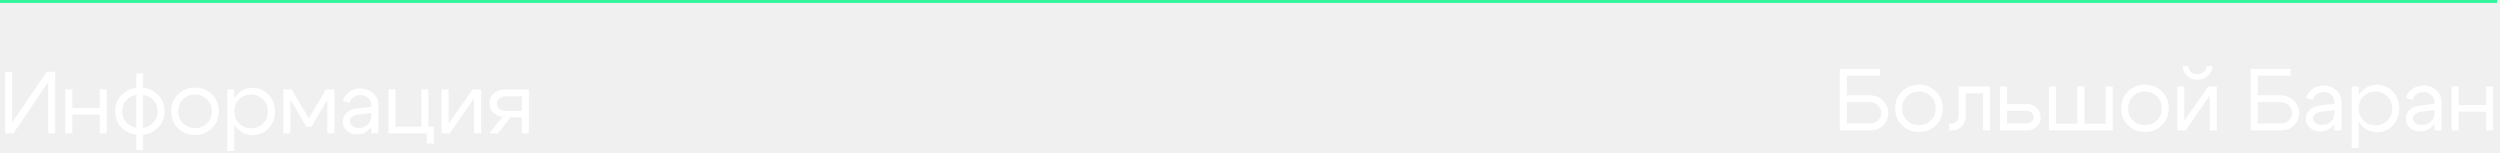
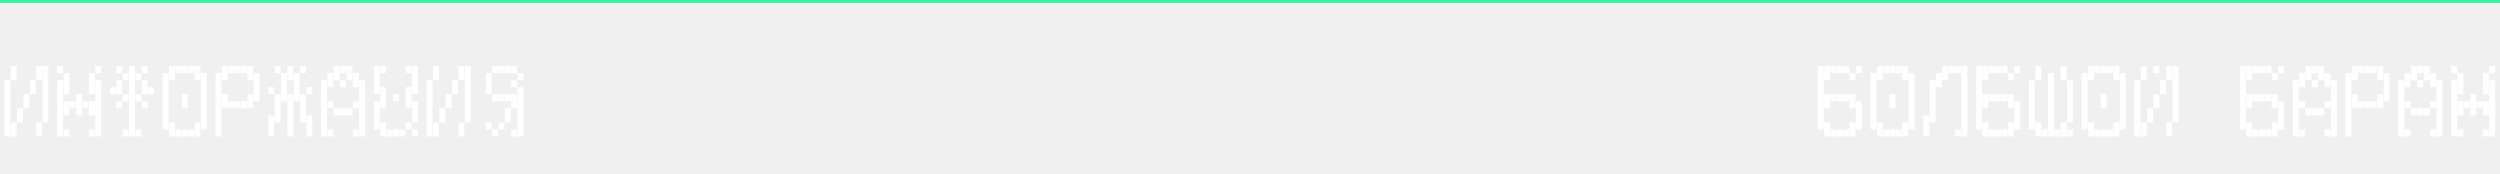
- <svg xmlns="http://www.w3.org/2000/svg" width="853" height="52" viewBox="0 0 853 52" fill="none">
-   <path d="M18.84 45.5H16.44V27.98L4.59 45.5H1.74V24.5H4.14V41.81L15.96 24.5H18.84V45.5ZM22.277 45.5V30.5H24.677V36.83H34.037V30.5H36.437V45.5H34.037V39.11H24.677V45.5H22.277ZM46.484 51.2V25.1H48.825V51.2H46.484ZM43.425 33.86C42.264 34.92 41.684 36.29 41.684 37.97C41.684 39.65 42.264 41.03 43.425 42.11C44.584 43.17 46.014 43.7 47.715 43.7C49.414 43.7 50.844 43.17 52.005 42.11C53.164 41.03 53.745 39.65 53.745 37.97C53.745 36.29 53.164 34.92 52.005 33.86C50.844 32.78 49.414 32.24 47.715 32.24C46.014 32.24 44.584 32.78 43.425 33.86ZM41.715 43.76C40.094 42.24 39.285 40.31 39.285 37.97C39.285 35.63 40.094 33.7 41.715 32.18C43.355 30.66 45.355 29.9 47.715 29.9C50.075 29.9 52.065 30.66 53.684 32.18C55.325 33.7 56.145 35.63 56.145 37.97C56.145 40.31 55.325 42.24 53.684 43.76C52.065 45.28 50.075 46.04 47.715 46.04C45.355 46.04 43.355 45.28 41.715 43.76ZM62.465 33.86C61.365 34.92 60.815 36.29 60.815 37.97C60.815 39.65 61.365 41.03 62.465 42.11C63.585 43.17 64.945 43.7 66.545 43.7C68.145 43.7 69.495 43.17 70.595 42.11C71.715 41.03 72.275 39.65 72.275 37.97C72.275 36.29 71.715 34.92 70.595 33.86C69.495 32.78 68.145 32.24 66.545 32.24C64.945 32.24 63.585 32.78 62.465 33.86ZM60.755 43.76C59.195 42.24 58.415 40.31 58.415 37.97C58.415 35.63 59.195 33.7 60.755 32.18C62.335 30.66 64.265 29.9 66.545 29.9C68.825 29.9 70.745 30.66 72.305 32.18C73.885 33.7 74.675 35.63 74.675 37.97C74.675 40.31 73.885 42.24 72.305 43.76C70.745 45.28 68.825 46.04 66.545 46.04C64.265 46.04 62.335 45.28 60.755 43.76ZM77.56 30.5H79.96V51.5H77.56V30.5ZM81.61 33.89C80.51 34.97 79.96 36.35 79.96 38.03C79.96 39.69 80.51 41.06 81.61 42.14C82.73 43.22 84.09 43.76 85.69 43.76C87.29 43.76 88.64 43.22 89.74 42.14C90.86 41.06 91.42 39.69 91.42 38.03C91.42 36.35 90.86 34.97 89.74 33.89C88.64 32.81 87.29 32.27 85.69 32.27C84.09 32.27 82.73 32.81 81.61 33.89ZM80.95 43.82C79.53 42.28 78.82 40.35 78.82 38.03C78.82 35.69 79.53 33.76 80.95 32.24C82.37 30.72 84.12 29.96 86.2 29.96C88.34 29.96 90.14 30.72 91.6 32.24C93.08 33.76 93.82 35.69 93.82 38.03C93.82 40.35 93.08 42.28 91.6 43.82C90.14 45.34 88.34 46.1 86.2 46.1C84.12 46.1 82.37 45.34 80.95 43.82ZM96.691 45.5V30.5H99.511L105.391 40.4L111.271 30.5H114.091V45.5H111.691V33.98L106.231 43.28H104.581L99.091 33.98V45.5H96.691ZM126.7 38.57L122.41 39.08C120.39 39.34 119.38 40.11 119.38 41.39C119.38 42.07 119.66 42.62 120.22 43.04C120.78 43.44 121.53 43.64 122.47 43.64C123.75 43.64 124.77 43.26 125.53 42.5C126.31 41.74 126.7 40.74 126.7 39.5H127.75C127.75 41.32 127.19 42.83 126.07 44.03C124.95 45.23 123.55 45.83 121.87 45.83C120.45 45.83 119.27 45.43 118.33 44.63C117.41 43.81 116.95 42.76 116.95 41.48C116.97 40.26 117.41 39.25 118.27 38.45C119.15 37.65 120.36 37.16 121.9 36.98L126.7 36.44V35.84C126.7 34.92 126.34 34.12 125.62 33.44C124.92 32.76 124.06 32.42 123.04 32.42C122.12 32.42 121.3 32.67 120.58 33.17C119.88 33.67 119.44 34.32 119.26 35.12L116.98 34.4C117.38 33.14 118.12 32.12 119.2 31.34C120.3 30.56 121.54 30.17 122.92 30.17C124.6 30.17 126.05 30.71 127.27 31.79C128.49 32.85 129.1 34.12 129.1 35.6V45.5H126.7V38.57ZM132.551 45.5V30.5H134.951V43.22H143.771V30.5H146.171V43.22H148.031V48.98H145.631V45.5H132.551ZM164.156 45.5H161.756V33.5L153.506 45.5H150.656V30.5H153.056V42.2L161.276 30.5H164.156V45.5ZM172.479 37.82H178.059V32.84H172.479C171.639 32.84 170.929 33.08 170.349 33.56C169.789 34.02 169.509 34.59 169.509 35.27C169.509 36.01 169.789 36.62 170.349 37.1C170.929 37.58 171.639 37.82 172.479 37.82ZM174.219 40.01L169.959 45.5H167.019L171.459 39.86C170.179 39.78 169.119 39.3 168.279 38.42C167.439 37.54 167.019 36.48 167.019 35.24C167.019 33.9 167.509 32.78 168.489 31.88C169.469 30.96 170.689 30.5 172.149 30.5H180.459V45.5H178.059V40.01H174.219Z" fill="white" />
-   <path d="M637.82 32.5C639.62 32.5 641.14 33.09 642.38 34.27C643.64 35.43 644.27 36.86 644.27 38.56C644.27 40.26 643.68 41.68 642.5 42.82C641.34 43.94 639.88 44.5 638.12 44.5H627.74V23.5H641.42V25.81H630.14V32.5H637.82ZM637.82 42.16C638.98 42.16 639.94 41.82 640.7 41.14C641.48 40.46 641.87 39.6 641.87 38.56C641.87 37.5 641.48 36.62 640.7 35.92C639.94 35.2 638.98 34.84 637.82 34.84H630.14V42.16H637.82ZM650.672 32.86C649.572 33.92 649.022 35.29 649.022 36.97C649.022 38.65 649.572 40.03 650.672 41.11C651.792 42.17 653.152 42.7 654.752 42.7C656.352 42.7 657.702 42.17 658.802 41.11C659.922 40.03 660.482 38.65 660.482 36.97C660.482 35.29 659.922 33.92 658.802 32.86C657.702 31.78 656.352 31.24 654.752 31.24C653.152 31.24 651.792 31.78 650.672 32.86ZM648.962 42.76C647.402 41.24 646.622 39.31 646.622 36.97C646.622 34.63 647.402 32.7 648.962 31.18C650.542 29.66 652.472 28.9 654.752 28.9C657.032 28.9 658.952 29.66 660.512 31.18C662.092 32.7 662.882 34.63 662.882 36.97C662.882 39.31 662.092 41.24 660.512 42.76C658.952 44.28 657.032 45.04 654.752 45.04C652.472 45.04 650.542 44.28 648.962 42.76ZM665.677 42.16C666.517 42.16 667.167 41.9 667.627 41.38C668.087 40.84 668.317 40.16 668.317 39.34V29.5H678.967V44.5H676.567V31.84H670.717V39.73C670.717 41.03 670.277 42.15 669.397 43.09C668.517 44.03 667.377 44.5 665.977 44.5H665.047V42.16H665.677ZM691.228 37.78H684.808V42.16H691.228C691.988 42.16 692.618 41.96 693.118 41.56C693.618 41.14 693.868 40.63 693.868 40.03C693.868 39.39 693.618 38.86 693.118 38.44C692.618 38 691.988 37.78 691.228 37.78ZM691.528 35.5C692.868 35.5 693.988 35.94 694.888 36.82C695.808 37.7 696.268 38.78 696.268 40.06C696.268 41.32 695.808 42.38 694.888 43.24C693.988 44.08 692.868 44.5 691.528 44.5H682.408V29.5H684.808V35.5H691.528ZM720.856 44.5H699.136V29.5H701.536V42.22H708.796V29.5H711.196V42.22H718.456V29.5H720.856V44.5ZM727.782 32.86C726.682 33.92 726.132 35.29 726.132 36.97C726.132 38.65 726.682 40.03 727.782 41.11C728.902 42.17 730.262 42.7 731.862 42.7C733.462 42.7 734.812 42.17 735.912 41.11C737.032 40.03 737.592 38.65 737.592 36.97C737.592 35.29 737.032 33.92 735.912 32.86C734.812 31.78 733.462 31.24 731.862 31.24C730.262 31.24 728.902 31.78 727.782 32.86ZM726.072 42.76C724.512 41.24 723.732 39.31 723.732 36.97C723.732 34.63 724.512 32.7 726.072 31.18C727.652 29.66 729.582 28.9 731.862 28.9C734.142 28.9 736.062 29.66 737.622 31.18C739.202 32.7 739.992 34.63 739.992 36.97C739.992 39.31 739.202 41.24 737.622 42.76C736.062 44.28 734.142 45.04 731.862 45.04C729.582 45.04 727.652 44.28 726.072 42.76ZM749.687 27.22C748.307 27.22 747.137 26.77 746.177 25.87C745.217 24.95 744.737 23.85 744.737 22.57H746.747C746.747 23.37 747.027 24.03 747.587 24.55C748.147 25.07 748.857 25.33 749.717 25.33C750.597 25.33 751.337 25.06 751.937 24.52C752.557 23.98 752.867 23.33 752.867 22.57H754.877C754.877 23.81 754.357 24.9 753.317 25.84C752.297 26.76 751.087 27.22 749.687 27.22ZM756.377 44.5H753.977V32.5L745.727 44.5H742.877V29.5H745.277V41.2L753.497 29.5H756.377V44.5ZM778.006 32.5C779.806 32.5 781.326 33.09 782.566 34.27C783.826 35.43 784.456 36.86 784.456 38.56C784.456 40.26 783.866 41.68 782.686 42.82C781.526 43.94 780.066 44.5 778.306 44.5H767.926V23.5H781.606V25.81H770.326V32.5H778.006ZM778.006 42.16C779.166 42.16 780.126 41.82 780.886 41.14C781.666 40.46 782.056 39.6 782.056 38.56C782.056 37.5 781.666 36.62 780.886 35.92C780.126 35.2 779.166 34.84 778.006 34.84H770.326V42.16H778.006ZM796.528 37.57L792.238 38.08C790.218 38.34 789.208 39.11 789.208 40.39C789.208 41.07 789.488 41.62 790.048 42.04C790.608 42.44 791.358 42.64 792.298 42.64C793.578 42.64 794.598 42.26 795.358 41.5C796.138 40.74 796.528 39.74 796.528 38.5H797.578C797.578 40.32 797.018 41.83 795.898 43.03C794.778 44.23 793.378 44.83 791.698 44.83C790.278 44.83 789.098 44.43 788.158 43.63C787.238 42.81 786.778 41.76 786.778 40.48C786.798 39.26 787.238 38.25 788.098 37.45C788.978 36.65 790.188 36.16 791.728 35.98L796.528 35.44V34.84C796.528 33.92 796.168 33.12 795.448 32.44C794.748 31.76 793.888 31.42 792.868 31.42C791.948 31.42 791.128 31.67 790.408 32.17C789.708 32.67 789.268 33.32 789.088 34.12L786.808 33.4C787.208 32.14 787.948 31.12 789.028 30.34C790.128 29.56 791.368 29.17 792.748 29.17C794.428 29.17 795.878 29.71 797.098 30.79C798.318 31.85 798.928 33.12 798.928 34.6V44.5H796.528V37.57ZM802.379 29.5H804.779V50.5H802.379V29.5ZM806.429 32.89C805.329 33.97 804.779 35.35 804.779 37.03C804.779 38.69 805.329 40.06 806.429 41.14C807.549 42.22 808.909 42.76 810.509 42.76C812.109 42.76 813.459 42.22 814.559 41.14C815.679 40.06 816.239 38.69 816.239 37.03C816.239 35.35 815.679 33.97 814.559 32.89C813.459 31.81 812.109 31.27 810.509 31.27C808.909 31.27 807.549 31.81 806.429 32.89ZM805.769 42.82C804.349 41.28 803.639 39.35 803.639 37.03C803.639 34.69 804.349 32.76 805.769 31.24C807.189 29.72 808.939 28.96 811.019 28.96C813.159 28.96 814.959 29.72 816.419 31.24C817.899 32.76 818.639 34.69 818.639 37.03C818.639 39.35 817.899 41.28 816.419 42.82C814.959 44.34 813.159 45.1 811.019 45.1C808.939 45.1 807.189 44.34 805.769 42.82ZM830.63 37.57L826.34 38.08C824.32 38.34 823.31 39.11 823.31 40.39C823.31 41.07 823.59 41.62 824.15 42.04C824.71 42.44 825.46 42.64 826.4 42.64C827.68 42.64 828.7 42.26 829.46 41.5C830.24 40.74 830.63 39.74 830.63 38.5H831.68C831.68 40.32 831.12 41.83 830 43.03C828.88 44.23 827.48 44.83 825.8 44.83C824.38 44.83 823.2 44.43 822.26 43.63C821.34 42.81 820.88 41.76 820.88 40.48C820.9 39.26 821.34 38.25 822.2 37.45C823.08 36.65 824.29 36.16 825.83 35.98L830.63 35.44V34.84C830.63 33.92 830.27 33.12 829.55 32.44C828.85 31.76 827.99 31.42 826.97 31.42C826.05 31.42 825.23 31.67 824.51 32.17C823.81 32.67 823.37 33.32 823.19 34.12L820.91 33.4C821.31 32.14 822.05 31.12 823.13 30.34C824.23 29.56 825.47 29.17 826.85 29.17C828.53 29.17 829.98 29.71 831.2 30.79C832.42 31.85 833.03 33.12 833.03 34.6V44.5H830.63V37.57ZM836.48 44.5V29.5H838.88V35.83H848.24V29.5H850.64V44.5H848.24V38.11H838.88V44.5H836.48Z" fill="white" />
+ <svg xmlns="http://www.w3.org/2000/svg" width="852" height="59" viewBox="0 0 852 59" fill="none">
+   <path d="M1.5 29.7V27.3H3.51V29.7H1.5ZM1.5 32.1V29.7H3.51V32.1H1.5ZM1.5 34.5V32.1H3.51V34.5H1.5ZM1.5 36.9V34.5H3.51V36.9H1.5ZM1.5 39.3V36.9H3.51V39.3H1.5ZM1.5 41.7V39.3H3.51V41.7H1.5ZM1.5 44.1V41.7H3.51V44.1H1.5ZM1.5 46.5V44.1H3.51V46.5H1.5ZM3.66 24.9V22.5H5.67V24.9H3.66ZM3.66 27.3V24.9H5.67V27.3H3.66ZM3.66 44.1V41.7H5.67V44.1H3.66ZM3.66 46.5V44.1H5.67V46.5H3.66ZM5.82 39.3V36.9H7.83V39.3H5.82ZM5.82 41.7V39.3H7.83V41.7H5.82ZM7.98 34.5V32.1H10.02V34.5H7.98ZM7.98 36.9V34.5H10.02V36.9H7.98ZM10.17 29.7V27.3H12.18V29.7H10.17ZM10.17 32.1V29.7H12.18V32.1H10.17ZM12.33 24.9V22.5H14.34V24.9H12.33ZM12.33 27.3V24.9H14.34V27.3H12.33ZM12.33 44.1V41.7H14.34V44.1H12.33ZM12.33 46.5V44.1H14.34V46.5H12.33ZM14.49 24.9V22.5H16.5V24.9H14.49ZM14.49 27.3V24.9H16.5V27.3H14.49ZM14.49 29.7V27.3H16.5V29.7H14.49ZM14.49 32.1V29.7H16.5V32.1H14.49ZM14.49 34.5V32.1H16.5V34.5H14.49ZM14.49 36.9V34.5H16.5V36.9H14.49ZM14.49 39.3V36.9H16.5V39.3H14.49ZM14.49 41.7V39.3H16.5V41.7H14.49ZM19.488 24.9V22.5H21.498V24.9H19.488ZM19.488 29.7V27.3H21.498V29.7H19.488ZM19.488 32.1V29.7H21.498V32.1H19.488ZM19.488 34.5V32.1H21.498V34.5H19.488ZM19.488 36.9V34.5H21.498V36.9H19.488ZM19.488 39.3V36.9H21.498V39.3H19.488ZM19.488 41.7V39.3H21.498V41.7H19.488ZM19.488 44.1V41.7H21.498V44.1H19.488ZM19.488 46.5V44.1H21.498V46.5H19.488ZM21.648 27.3V24.9H23.658V27.3H21.648ZM21.648 29.7V27.3H23.658V29.7H21.648ZM21.648 32.1V29.7H23.658V32.1H21.648ZM21.648 36.9V34.5H23.658V36.9H21.648ZM21.648 39.3V36.9H23.658V39.3H21.648ZM21.648 46.5V44.1H23.658V46.5H21.648ZM23.808 36.9V34.5H25.818V36.9H23.808ZM25.968 34.5V32.1H28.008V34.5H25.968ZM25.968 36.9V34.5H28.008V36.9H25.968ZM25.968 39.3V36.9H28.008V39.3H25.968ZM28.158 36.9V34.5H30.168V36.9H28.158ZM30.318 27.3V24.9H32.328V27.3H30.318ZM30.318 29.7V27.3H32.328V29.7H30.318ZM30.318 32.1V29.7H32.328V32.1H30.318ZM30.318 36.9V34.5H32.328V36.9H30.318ZM30.318 39.3V36.9H32.328V39.3H30.318ZM30.318 46.5V44.1H32.328V46.5H30.318ZM32.478 24.9V22.5H34.488V24.9H32.478ZM32.478 29.7V27.3H34.488V29.7H32.478ZM32.478 32.1V29.7H34.488V32.1H32.478ZM32.478 34.5V32.1H34.488V34.5H32.478ZM32.478 36.9V34.5H34.488V36.9H32.478ZM32.478 39.3V36.9H34.488V39.3H32.478ZM32.478 41.7V39.3H34.488V41.7H32.478ZM32.478 44.1V41.7H34.488V44.1H32.478ZM32.478 46.5V44.1H34.488V46.5H32.478ZM37.477 32.1V29.7H39.487V32.1H37.477ZM39.637 24.9V22.5H41.647V24.9H39.637ZM39.637 29.7V27.3H41.647V29.7H39.637ZM39.637 32.1V29.7H41.647V32.1H39.637ZM39.637 36.9V34.5H41.647V36.9H39.637ZM41.797 27.3V24.9H43.807V27.3H41.797ZM41.797 34.5V32.1H43.807V34.5H41.797ZM41.797 46.5V44.1H43.807V46.5H41.797ZM43.957 24.9V22.5H45.997V24.9H43.957ZM43.957 27.3V24.9H45.997V27.3H43.957ZM43.957 29.7V27.3H45.997V29.7H43.957ZM43.957 32.1V29.7H45.997V32.1H43.957ZM43.957 34.5V32.1H45.997V34.5H43.957ZM43.957 36.9V34.5H45.997V36.9H43.957ZM43.957 39.3V36.9H45.997V39.3H43.957ZM43.957 41.7V39.3H45.997V41.7H43.957ZM43.957 44.1V41.7H45.997V44.1H43.957ZM43.957 46.5V44.1H45.997V46.5H43.957ZM46.147 27.3V24.9H48.157V27.3H46.147ZM46.147 34.5V32.1H48.157V34.5H46.147ZM46.147 46.5V44.1H48.157V46.5H46.147ZM48.307 24.9V22.5H50.317V24.9H48.307ZM48.307 29.7V27.3H50.317V29.7H48.307ZM48.307 32.1V29.7H50.317V32.1H48.307ZM48.307 36.9V34.5H50.317V36.9H48.307ZM50.467 32.1V29.7H52.477V32.1H50.467ZM55.465 27.3V24.9H57.475V27.3H55.465ZM55.465 29.7V27.3H57.475V29.7H55.465ZM55.465 32.1V29.7H57.475V32.1H55.465ZM55.465 34.5V32.1H57.475V34.5H55.465ZM55.465 36.9V34.5H57.475V36.9H55.465ZM55.465 39.3V36.9H57.475V39.3H55.465ZM55.465 41.7V39.3H57.475V41.7H55.465ZM55.465 44.1V41.7H57.475V44.1H55.465ZM57.625 24.9V22.5H59.635V24.9H57.625ZM57.625 27.3V24.9H59.635V27.3H57.625ZM57.625 44.1V41.7H59.635V44.1H57.625ZM57.625 46.5V44.1H59.635V46.5H57.625ZM59.785 24.9V22.5H61.795V24.9H59.785ZM59.785 46.5V44.1H61.795V46.5H59.785ZM61.945 24.9V22.5H63.985V24.9H61.945ZM61.945 34.5V32.1H63.985V34.5H61.945ZM61.945 36.9V34.5H63.985V36.9H61.945ZM61.945 46.5V44.1H63.985V46.5H61.945ZM64.135 24.9V22.5H66.145V24.9H64.135ZM64.135 46.5V44.1H66.145V46.5H64.135ZM66.295 24.9V22.5H68.305V24.9H66.295ZM66.295 27.3V24.9H68.305V27.3H66.295ZM66.295 44.1V41.7H68.305V44.1H66.295ZM66.295 46.5V44.1H68.305V46.5H66.295ZM68.455 27.3V24.9H70.465V27.3H68.455ZM68.455 29.7V27.3H70.465V29.7H68.455ZM68.455 32.1V29.7H70.465V32.1H68.455ZM68.455 34.5V32.1H70.465V34.5H68.455ZM68.455 36.9V34.5H70.465V36.9H68.455ZM68.455 39.3V36.9H70.465V39.3H68.455ZM68.455 41.7V39.3H70.465V41.7H68.455ZM68.455 44.1V41.7H70.465V44.1H68.455ZM73.453 27.3V24.9H75.463V27.3H73.453ZM73.453 29.7V27.3H75.463V29.7H73.453ZM73.453 32.1V29.7H75.463V32.1H73.453ZM73.453 34.5V32.1H75.463V34.5H73.453ZM73.453 36.9V34.5H75.463V36.9H73.453ZM73.453 39.3V36.9H75.463V39.3H73.453ZM73.453 41.7V39.3H75.463V41.7H73.453ZM73.453 44.1V41.7H75.463V44.1H73.453ZM73.453 46.5V44.1H75.463V46.5H73.453ZM75.613 24.9V22.5H77.623V24.9H75.613ZM75.613 27.3V24.9H77.623V27.3H75.613ZM75.613 34.5V32.1H77.623V34.5H75.613ZM75.613 36.9V34.5H77.623V36.9H75.613ZM77.773 24.9V22.5H79.783V24.9H77.773ZM77.773 36.9V34.5H79.783V36.9H77.773ZM79.933 24.9V22.5H81.973V24.9H79.933ZM79.933 36.9V34.5H81.973V36.9H79.933ZM82.123 24.9V22.5H84.133V24.9H82.123ZM82.123 36.9V34.5H84.133V36.9H82.123ZM84.283 24.9V22.5H86.293V24.9H84.283ZM84.283 27.3V24.9H86.293V27.3H84.283ZM84.283 34.5V32.1H86.293V34.5H84.283ZM84.283 36.9V34.5H86.293V36.9H84.283ZM86.443 27.3V24.9H88.453V27.3H86.443ZM86.443 29.7V27.3H88.453V29.7H86.443ZM86.443 32.1V29.7H88.453V32.1H86.443ZM86.443 34.5V32.1H88.453V34.5H86.443ZM91.441 32.1V29.7H93.451V32.1H91.441ZM91.441 41.7V39.3H93.451V41.7H91.441ZM91.441 44.1V41.7H93.451V44.1H91.441ZM91.441 46.5V44.1H93.451V46.5H91.441ZM93.601 24.9V22.5H95.611V24.9H93.601ZM93.601 34.5V32.1H95.611V34.5H93.601ZM93.601 36.9V34.5H95.611V36.9H93.601ZM93.601 39.3V36.9H95.611V39.3H93.601ZM93.601 41.7V39.3H95.611V41.7H93.601ZM95.761 27.3V24.9H97.771V27.3H95.761ZM95.761 29.7V27.3H97.771V29.7H95.761ZM95.761 32.1V29.7H97.771V32.1H95.761ZM95.761 34.5V32.1H97.771V34.5H95.761ZM97.921 24.9V22.5H99.961V24.9H97.921ZM97.921 27.3V24.9H99.961V27.3H97.921ZM97.921 34.5V32.1H99.961V34.5H97.921ZM97.921 36.9V34.5H99.961V36.9H97.921ZM97.921 39.3V36.9H99.961V39.3H97.921ZM97.921 41.7V39.3H99.961V41.7H97.921ZM97.921 44.1V41.7H99.961V44.1H97.921ZM97.921 46.5V44.1H99.961V46.5H97.921ZM100.111 27.3V24.9H102.121V27.3H100.111ZM100.111 29.7V27.3H102.121V29.7H100.111ZM100.111 32.1V29.7H102.121V32.1H100.111ZM100.111 34.5V32.1H102.121V34.5H100.111ZM102.271 24.9V22.5H104.281V24.9H102.271ZM102.271 34.5V32.1H104.281V34.5H102.271ZM102.271 36.9V34.5H104.281V36.9H102.271ZM102.271 39.3V36.9H104.281V39.3H102.271ZM102.271 41.7V39.3H104.281V41.7H102.271ZM104.431 32.1V29.7H106.441V32.1H104.431ZM104.431 41.7V39.3H106.441V41.7H104.431ZM104.431 44.1V41.7H106.441V44.1H104.431ZM104.431 46.5V44.1H106.441V46.5H104.431ZM109.43 29.7V27.3H111.44V29.7H109.43ZM109.43 32.1V29.7H111.44V32.1H109.43ZM109.43 34.5V32.1H111.44V34.5H109.43ZM109.43 36.9V34.5H111.44V36.9H109.43ZM109.43 39.3V36.9H111.44V39.3H109.43ZM109.43 41.7V39.3H111.44V41.7H109.43ZM109.43 44.1V41.7H111.44V44.1H109.43ZM109.43 46.5V44.1H111.44V46.5H109.43ZM111.59 27.3V24.9H113.6V27.3H111.59ZM111.59 29.7V27.3H113.6V29.7H111.59ZM111.59 36.9V34.5H113.6V36.9H111.59ZM111.59 46.5V44.1H113.6V46.5H111.59ZM113.75 24.9V22.5H115.76V24.9H113.75ZM113.75 27.3V24.9H115.76V27.3H113.75ZM113.75 39.3V36.9H115.76V39.3H113.75ZM115.91 24.9V22.5H117.95V24.9H115.91ZM115.91 29.7V27.3H117.95V29.7H115.91ZM115.91 39.3V36.9H117.95V39.3H115.91ZM118.1 24.9V22.5H120.11V24.9H118.1ZM118.1 27.3V24.9H120.11V27.3H118.1ZM118.1 39.3V36.9H120.11V39.3H118.1ZM120.26 27.3V24.9H122.27V27.3H120.26ZM120.26 29.7V27.3H122.27V29.7H120.26ZM120.26 36.9V34.5H122.27V36.9H120.26ZM120.26 46.5V44.1H122.27V46.5H120.26ZM122.42 29.7V27.3H124.43V29.7H122.42ZM122.42 32.1V29.7H124.43V32.1H122.42ZM122.42 34.5V32.1H124.43V34.5H122.42ZM122.42 36.9V34.5H124.43V36.9H122.42ZM122.42 39.3V36.9H124.43V39.3H122.42ZM122.42 41.7V39.3H124.43V41.7H122.42ZM122.42 44.1V41.7H124.43V44.1H122.42ZM122.42 46.5V44.1H124.43V46.5H122.42ZM127.418 24.9V22.5H129.428V24.9H127.418ZM127.418 27.3V24.9H129.428V27.3H127.418ZM127.418 29.7V27.3H129.428V29.7H127.418ZM127.418 32.1V29.7H129.428V32.1H127.418ZM127.418 36.9V34.5H129.428V36.9H127.418ZM127.418 39.3V36.9H129.428V39.3H127.418ZM127.418 41.7V39.3H129.428V41.7H127.418ZM127.418 44.1V41.7H129.428V44.1H127.418ZM129.578 24.9V22.5H131.588V24.9H129.578ZM129.578 32.1V29.7H131.588V32.1H129.578ZM129.578 34.5V32.1H131.588V34.5H129.578ZM129.578 36.9V34.5H131.588V36.9H129.578ZM129.578 44.1V41.7H131.588V44.1H129.578ZM129.578 46.5V44.1H131.588V46.5H129.578ZM131.738 46.5V44.1H133.748V46.5H131.738ZM133.898 34.5V32.1H135.938V34.5H133.898ZM133.898 46.5V44.1H135.938V46.5H133.898ZM136.088 46.5V44.1H138.098V46.5H136.088ZM138.248 24.9V22.5H140.258V24.9H138.248ZM138.248 32.1V29.7H140.258V32.1H138.248ZM138.248 34.5V32.1H140.258V34.5H138.248ZM138.248 36.9V34.5H140.258V36.9H138.248ZM138.248 44.1V41.7H140.258V44.1H138.248ZM140.408 24.9V22.5H142.418V24.9H140.408ZM140.408 27.3V24.9H142.418V27.3H140.408ZM140.408 29.7V27.3H142.418V29.7H140.408ZM140.408 32.1V29.7H142.418V32.1H140.408ZM140.408 36.9V34.5H142.418V36.9H140.408ZM140.408 39.3V36.9H142.418V39.3H140.408ZM140.408 41.7V39.3H142.418V41.7H140.408ZM140.408 46.5V44.1H142.418V46.5H140.408ZM145.406 29.7V27.3H147.416V29.7H145.406ZM145.406 32.1V29.7H147.416V32.1H145.406ZM145.406 34.5V32.1H147.416V34.5H145.406ZM145.406 36.9V34.5H147.416V36.9H145.406ZM145.406 39.3V36.9H147.416V39.3H145.406ZM145.406 41.7V39.3H147.416V41.7H145.406ZM145.406 44.1V41.7H147.416V44.1H145.406ZM145.406 46.5V44.1H147.416V46.5H145.406ZM147.566 24.9V22.5H149.576V24.9H147.566ZM147.566 27.3V24.9H149.576V27.3H147.566ZM147.566 44.1V41.7H149.576V44.1H147.566ZM147.566 46.5V44.1H149.576V46.5H147.566ZM149.726 39.3V36.9H151.736V39.3H149.726ZM149.726 41.7V39.3H151.736V41.7H149.726ZM151.886 34.5V32.1H153.926V34.5H151.886ZM151.886 36.9V34.5H153.926V36.9H151.886ZM154.076 29.7V27.3H156.086V29.7H154.076ZM154.076 32.1V29.7H156.086V32.1H154.076ZM156.236 24.9V22.5H158.246V24.9H156.236ZM156.236 27.3V24.9H158.246V27.3H156.236ZM156.236 44.1V41.7H158.246V44.1H156.236ZM156.236 46.5V44.1H158.246V46.5H156.236ZM158.396 24.9V22.5H160.406V24.9H158.396ZM158.396 27.3V24.9H160.406V27.3H158.396ZM158.396 29.7V27.3H160.406V29.7H158.396ZM158.396 32.1V29.7H160.406V32.1H158.396ZM158.396 34.5V32.1H160.406V34.5H158.396ZM158.396 36.9V34.5H160.406V36.9H158.396ZM158.396 39.3V36.9H160.406V39.3H158.396ZM158.396 41.7V39.3H160.406V41.7H158.396ZM165.555 27.3V24.9H167.565V27.3H165.555ZM165.555 29.7V27.3H167.565V29.7H165.555ZM165.555 32.1V29.7H167.565V32.1H165.555ZM165.555 44.1V41.7H167.565V44.1H165.555ZM167.715 24.9V22.5H169.725V24.9H167.715ZM167.715 34.5V32.1H169.725V34.5H167.715ZM167.715 46.5V44.1H169.725V46.5H167.715ZM169.875 24.9V22.5H171.915V24.9H169.875ZM169.875 34.5V32.1H171.915V34.5H169.875ZM169.875 44.1V41.7H171.915V44.1H169.875ZM172.065 24.9V22.5H174.075V24.9H172.065ZM172.065 34.5V32.1H174.075V34.5H172.065ZM172.065 39.3V36.9H174.075V39.3H172.065ZM172.065 41.7V39.3H174.075V41.7H172.065ZM174.225 24.9V22.5H176.235V24.9H174.225ZM174.225 29.7V27.3H176.235V29.7H174.225ZM174.225 34.5V32.1H176.235V34.5H174.225ZM174.225 36.9V34.5H176.235V36.9H174.225ZM174.225 46.5V44.1H176.235V46.5H174.225ZM176.385 27.3V24.9H178.395V27.3H176.385ZM176.385 32.1V29.7H178.395V32.1H176.385ZM176.385 34.5V32.1H178.395V34.5H176.385ZM176.385 36.9V34.5H178.395V36.9H176.385ZM176.385 39.3V36.9H178.395V39.3H176.385ZM176.385 41.7V39.3H178.395V41.7H176.385ZM176.385 44.1V41.7H178.395V44.1H176.385ZM176.385 46.5V44.1H178.395V46.5H176.385Z" fill="white" />
+   <path d="M619.5 24.9V22.5H621.51V24.9H619.5ZM619.5 27.3V24.9H621.51V27.3H619.5ZM619.5 29.7V27.3H621.51V29.7H619.5ZM619.5 32.1V29.7H621.51V32.1H619.5ZM619.5 34.5V32.1H621.51V34.5H619.5ZM619.5 36.9V34.5H621.51V36.9H619.5ZM619.5 39.3V36.9H621.51V39.3H619.5ZM619.5 41.7V39.3H621.51V41.7H619.5ZM619.5 44.1V41.7H621.51V44.1H619.5ZM621.66 24.9V22.5H623.67V24.9H621.66ZM621.66 27.3V24.9H623.67V27.3H621.66ZM621.66 34.5V32.1H623.67V34.5H621.66ZM621.66 36.9V34.5H623.67V36.9H621.66ZM621.66 44.1V41.7H623.67V44.1H621.66ZM621.66 46.5V44.1H623.67V46.5H621.66ZM623.82 24.9V22.5H625.83V24.9H623.82ZM623.82 34.5V32.1H625.83V34.5H623.82ZM623.82 46.5V44.1H625.83V46.5H623.82ZM625.98 24.9V22.5H628.02V24.9H625.98ZM625.98 34.5V32.1H628.02V34.5H625.98ZM625.98 46.5V44.1H628.02V46.5H625.98ZM628.17 24.9V22.5H630.18V24.9H628.17ZM628.17 34.5V32.1H630.18V34.5H628.17ZM628.17 46.5V44.1H630.18V46.5H628.17ZM630.33 27.3V24.9H632.34V27.3H630.33ZM630.33 34.5V32.1H632.34V34.5H630.33ZM630.33 36.9V34.5H632.34V36.9H630.33ZM630.33 44.1V41.7H632.34V44.1H630.33ZM630.33 46.5V44.1H632.34V46.5H630.33ZM632.49 24.9V22.5H634.5V24.9H632.49ZM632.49 36.9V34.5H634.5V36.9H632.49ZM632.49 39.3V36.9H634.5V39.3H632.49ZM632.49 41.7V39.3H634.5V41.7H632.49ZM632.49 44.1V41.7H634.5V44.1H632.49ZM637.488 27.3V24.9H639.498V27.3H637.488ZM637.488 29.7V27.3H639.498V29.7H637.488ZM637.488 32.1V29.7H639.498V32.1H637.488ZM637.488 34.5V32.1H639.498V34.5H637.488ZM637.488 36.9V34.5H639.498V36.9H637.488ZM637.488 39.3V36.9H639.498V39.3H637.488ZM637.488 41.7V39.3H639.498V41.7H637.488ZM637.488 44.1V41.7H639.498V44.1H637.488ZM639.648 24.9V22.5H641.658V24.9H639.648ZM639.648 27.3V24.9H641.658V27.3H639.648ZM639.648 44.1V41.7H641.658V44.1H639.648ZM639.648 46.5V44.1H641.658V46.5H639.648ZM641.808 24.9V22.5H643.818V24.9H641.808ZM641.808 46.5V44.1H643.818V46.5H641.808ZM643.968 24.9V22.5H646.008V24.9H643.968ZM643.968 34.5V32.1H646.008V34.5H643.968ZM643.968 36.9V34.5H646.008V36.9H643.968ZM643.968 46.5V44.1H646.008V46.5H643.968ZM646.158 24.9V22.5H648.168V24.9H646.158ZM646.158 46.5V44.1H648.168V46.5H646.158ZM648.318 24.9V22.5H650.328V24.9H648.318ZM648.318 27.3V24.9H650.328V27.3H648.318ZM648.318 44.1V41.7H650.328V44.1H648.318ZM648.318 46.5V44.1H650.328V46.5H648.318ZM650.478 27.3V24.9H652.488V27.3H650.478ZM650.478 29.7V27.3H652.488V29.7H650.478ZM650.478 32.1V29.7H652.488V32.1H650.478ZM650.478 34.5V32.1H652.488V34.5H650.478ZM650.478 36.9V34.5H652.488V36.9H650.478ZM650.478 39.3V36.9H652.488V39.3H650.478ZM650.478 41.7V39.3H652.488V41.7H650.478ZM650.478 44.1V41.7H652.488V44.1H650.478ZM655.477 41.7V39.3H657.487V41.7H655.477ZM655.477 44.1V41.7H657.487V44.1H655.477ZM655.477 46.5V44.1H657.487V46.5H655.477ZM657.637 29.7V27.3H659.647V29.7H657.637ZM657.637 32.1V29.7H659.647V32.1H657.637ZM657.637 34.5V32.1H659.647V34.5H657.637ZM657.637 36.9V34.5H659.647V36.9H657.637ZM657.637 39.3V36.9H659.647V39.3H657.637ZM657.637 41.7V39.3H659.647V41.7H657.637ZM659.797 27.3V24.9H661.807V27.3H659.797ZM659.797 29.7V27.3H661.807V29.7H659.797ZM661.957 24.9V22.5H663.997V24.9H661.957ZM661.957 27.3V24.9H663.997V27.3H661.957ZM664.147 24.9V22.5H666.157V24.9H664.147ZM666.307 24.9V22.5H668.317V24.9H666.307ZM666.307 46.5V44.1H668.317V46.5H666.307ZM668.467 24.9V22.5H670.477V24.9H668.467ZM668.467 27.3V24.9H670.477V27.3H668.467ZM668.467 29.7V27.3H670.477V29.7H668.467ZM668.467 32.1V29.7H670.477V32.1H668.467ZM668.467 34.5V32.1H670.477V34.5H668.467ZM668.467 36.9V34.5H670.477V36.9H668.467ZM668.467 39.3V36.9H670.477V39.3H668.467ZM668.467 41.7V39.3H670.477V41.7H668.467ZM668.467 44.1V41.7H670.477V44.1H668.467ZM668.467 46.5V44.1H670.477V46.5H668.467ZM673.465 24.9V22.5H675.475V24.9H673.465ZM673.465 27.3V24.9H675.475V27.3H673.465ZM673.465 29.7V27.3H675.475V29.7H673.465ZM673.465 32.1V29.7H675.475V32.1H673.465ZM673.465 34.5V32.1H675.475V34.5H673.465ZM673.465 36.9V34.5H675.475V36.9H673.465ZM673.465 39.3V36.9H675.475V39.3H673.465ZM673.465 41.7V39.3H675.475V41.7H673.465ZM673.465 44.1V41.7H675.475V44.1H673.465ZM675.625 24.9V22.5H677.635V24.9H675.625ZM675.625 27.3V24.9H677.635V27.3H675.625ZM675.625 34.5V32.1H677.635V34.5H675.625ZM675.625 36.9V34.5H677.635V36.9H675.625ZM675.625 44.1V41.7H677.635V44.1H675.625ZM675.625 46.5V44.1H677.635V46.5H675.625ZM677.785 24.9V22.5H679.795V24.9H677.785ZM677.785 34.5V32.1H679.795V34.5H677.785ZM677.785 46.5V44.1H679.795V46.5H677.785ZM679.945 24.9V22.5H681.985V24.9H679.945ZM679.945 34.5V32.1H681.985V34.5H679.945ZM679.945 46.5V44.1H681.985V46.5H679.945ZM682.135 24.9V22.5H684.145V24.9H682.135ZM682.135 34.5V32.1H684.145V34.5H682.135ZM682.135 46.5V44.1H684.145V46.5H682.135ZM684.295 27.3V24.9H686.305V27.3H684.295ZM684.295 34.5V32.1H686.305V34.5H684.295ZM684.295 36.9V34.5H686.305V36.9H684.295ZM684.295 44.1V41.7H686.305V44.1H684.295ZM684.295 46.5V44.1H686.305V46.5H684.295ZM686.455 24.9V22.5H688.465V24.9H686.455ZM686.455 36.9V34.5H688.465V36.9H686.455ZM686.455 39.3V36.9H688.465V39.3H686.455ZM686.455 41.7V39.3H688.465V41.7H686.455ZM686.455 44.1V41.7H688.465V44.1H686.455ZM691.453 29.7V27.3H693.463V29.7H691.453ZM691.453 32.1V29.7H693.463V32.1H691.453ZM691.453 34.5V32.1H693.463V34.5H691.453ZM691.453 36.9V34.5H693.463V36.9H691.453ZM691.453 39.3V36.9H693.463V39.3H691.453ZM691.453 41.7V39.3H693.463V41.7H691.453ZM691.453 44.1V41.7H693.463V44.1H691.453ZM693.613 24.9V22.5H695.623V24.9H693.613ZM693.613 27.3V24.9H695.623V27.3H693.613ZM693.613 44.1V41.7H695.623V44.1H693.613ZM693.613 46.5V44.1H695.623V46.5H693.613ZM695.773 46.5V44.1H697.783V46.5H695.773ZM697.933 27.3V24.9H699.973V27.3H697.933ZM697.933 29.7V27.3H699.973V29.7H697.933ZM697.933 32.1V29.7H699.973V32.1H697.933ZM697.933 34.5V32.1H699.973V34.5H697.933ZM697.933 36.9V34.5H699.973V36.9H697.933ZM697.933 39.3V36.9H699.973V39.3H697.933ZM697.933 41.7V39.3H699.973V41.7H697.933ZM697.933 44.1V41.7H699.973V44.1H697.933ZM697.933 46.5V44.1H699.973V46.5H697.933ZM700.123 46.5V44.1H702.133V46.5H700.123ZM702.283 24.9V22.5H704.293V24.9H702.283ZM702.283 27.3V24.9H704.293V27.3H702.283ZM702.283 44.1V41.7H704.293V44.1H702.283ZM702.283 46.5V44.1H704.293V46.5H702.283ZM704.443 29.7V27.3H706.453V29.7H704.443ZM704.443 32.1V29.7H706.453V32.1H704.443ZM704.443 34.5V32.1H706.453V34.5H704.443ZM704.443 36.9V34.5H706.453V36.9H704.443ZM704.443 39.3V36.9H706.453V39.3H704.443ZM704.443 41.7V39.3H706.453V41.7H704.443ZM704.443 46.5V44.1H706.453V46.5H704.443ZM709.441 27.3V24.9H711.451V27.3H709.441ZM709.441 29.7V27.3H711.451V29.7H709.441ZM709.441 32.1V29.7H711.451V32.1H709.441ZM709.441 34.5V32.1H711.451V34.5H709.441ZM709.441 36.9V34.5H711.451V36.9H709.441ZM709.441 39.3V36.9H711.451V39.3H709.441ZM709.441 41.7V39.3H711.451V41.7H709.441ZM709.441 44.1V41.7H711.451V44.1H709.441ZM711.601 24.9V22.5H713.611V24.9H711.601ZM711.601 27.3V24.9H713.611V27.3H711.601ZM711.601 44.1V41.7H713.611V44.1H711.601ZM711.601 46.5V44.1H713.611V46.5H711.601ZM713.761 24.9V22.5H715.771V24.9H713.761ZM713.761 46.5V44.1H715.771V46.5H713.761ZM715.921 24.9V22.5H717.961V24.9H715.921ZM715.921 34.5V32.1H717.961V34.5H715.921ZM715.921 36.9V34.5H717.961V36.9H715.921ZM715.921 46.5V44.1H717.961V46.5H715.921ZM718.111 24.9V22.5H720.121V24.9H718.111ZM718.111 46.5V44.1H720.121V46.5H718.111ZM720.271 24.9V22.5H722.281V24.9H720.271ZM720.271 27.3V24.9H722.281V27.3H720.271ZM720.271 44.1V41.7H722.281V44.1H720.271ZM720.271 46.5V44.1H722.281V46.5H720.271ZM722.431 27.3V24.9H724.441V27.3H722.431ZM722.431 29.7V27.3H724.441V29.7H722.431ZM722.431 32.1V29.7H724.441V32.1H722.431ZM722.431 34.5V32.1H724.441V34.5H722.431ZM722.431 36.9V34.5H724.441V36.9H722.431ZM722.431 39.3V36.9H724.441V39.3H722.431ZM722.431 41.7V39.3H724.441V41.7H722.431ZM722.431 44.1V41.7H724.441V44.1H722.431ZM727.43 29.7V27.3H729.44V29.7H727.43ZM727.43 32.1V29.7H729.44V32.1H727.43ZM727.43 34.5V32.1H729.44V34.5H727.43ZM727.43 36.9V34.5H729.44V36.9H727.43ZM727.43 39.3V36.9H729.44V39.3H727.43ZM727.43 41.7V39.3H729.44V41.7H727.43ZM727.43 44.1V41.7H729.44V44.1H727.43ZM727.43 46.5V44.1H729.44V46.5H727.43ZM729.59 24.9V22.5H731.6V24.9H729.59ZM729.59 27.3V24.9H731.6V27.3H729.59ZM729.59 44.1V41.7H731.6V44.1H729.59ZM729.59 46.5V44.1H731.6V46.5H729.59ZM731.75 39.3V36.9H733.76V39.3H731.75ZM731.75 41.7V39.3H733.76V41.7H731.75ZM733.91 24.9V22.5H735.95V24.9H733.91ZM733.91 34.5V32.1H735.95V34.5H733.91ZM733.91 36.9V34.5H735.95V36.9H733.91ZM736.1 29.7V27.3H738.11V29.7H736.1ZM736.1 32.1V29.7H738.11V32.1H736.1ZM738.26 24.9V22.5H740.27V24.9H738.26ZM738.26 27.3V24.9H740.27V27.3H738.26ZM738.26 44.1V41.7H740.27V44.1H738.26ZM738.26 46.5V44.1H740.27V46.5H738.26ZM740.42 24.9V22.5H742.43V24.9H740.42ZM740.42 27.3V24.9H742.43V27.3H740.42ZM740.42 29.7V27.3H742.43V29.7H740.42ZM740.42 32.1V29.7H742.43V32.1H740.42ZM740.42 34.5V32.1H742.43V34.5H740.42ZM740.42 36.9V34.5H742.43V36.9H740.42ZM740.42 39.3V36.9H742.43V39.3H740.42ZM740.42 41.7V39.3H742.43V41.7H740.42ZM763.406 24.9V22.5H765.416V24.9H763.406ZM763.406 27.3V24.9H765.416V27.3H763.406ZM763.406 29.7V27.3H765.416V29.7H763.406ZM763.406 32.1V29.7H765.416V32.1H763.406ZM763.406 34.5V32.1H765.416V34.5H763.406ZM763.406 36.9V34.5H765.416V36.9H763.406ZM763.406 39.3V36.9H765.416V39.3H763.406ZM763.406 41.7V39.3H765.416V41.7H763.406ZM763.406 44.1V41.7H765.416V44.1H763.406ZM765.566 24.9V22.5H767.576V24.9H765.566ZM765.566 27.3V24.9H767.576V27.3H765.566ZM765.566 34.5V32.1H767.576V34.5H765.566ZM765.566 36.9V34.5H767.576V36.9H765.566ZM765.566 44.1V41.7H767.576V44.1H765.566ZM765.566 46.5V44.1H767.576V46.5H765.566ZM767.726 24.9V22.5H769.736V24.9H767.726ZM767.726 34.5V32.1H769.736V34.5H767.726ZM767.726 46.5V44.1H769.736V46.5H767.726ZM769.886 24.9V22.5H771.926V24.9H769.886ZM769.886 34.5V32.1H771.926V34.5H769.886ZM769.886 46.5V44.1H771.926V46.5H769.886ZM772.076 24.9V22.5H774.086V24.9H772.076ZM772.076 34.5V32.1H774.086V34.5H772.076ZM772.076 46.5V44.1H774.086V46.5H772.076ZM774.236 27.3V24.9H776.246V27.3H774.236ZM774.236 34.5V32.1H776.246V34.5H774.236ZM774.236 36.9V34.5H776.246V36.9H774.236ZM774.236 44.1V41.7H776.246V44.1H774.236ZM774.236 46.5V44.1H776.246V46.5H774.236ZM776.396 24.9V22.5H778.406V24.9H776.396ZM776.396 36.9V34.5H778.406V36.9H776.396ZM776.396 39.3V36.9H778.406V39.3H776.396ZM776.396 41.7V39.3H778.406V41.7H776.396ZM776.396 44.1V41.7H778.406V44.1H776.396ZM781.395 29.7V27.3H783.405V29.7H781.395ZM781.395 32.1V29.7H783.405V32.1H781.395ZM781.395 34.5V32.1H783.405V34.5H781.395ZM781.395 36.9V34.5H783.405V36.9H781.395ZM781.395 39.3V36.9H783.405V39.3H781.395ZM781.395 41.7V39.3H783.405V41.7H781.395ZM781.395 44.1V41.7H783.405V44.1H781.395ZM781.395 46.5V44.1H783.405V46.5H781.395ZM783.555 27.3V24.9H785.565V27.3H783.555ZM783.555 29.7V27.3H785.565V29.7H783.555ZM783.555 36.9V34.5H785.565V36.9H783.555ZM783.555 46.5V44.1H785.565V46.5H783.555ZM785.715 24.9V22.5H787.725V24.9H785.715ZM785.715 27.3V24.9H787.725V27.3H785.715ZM785.715 39.3V36.9H787.725V39.3H785.715ZM787.875 24.9V22.5H789.915V24.9H787.875ZM787.875 29.7V27.3H789.915V29.7H787.875ZM787.875 39.3V36.9H789.915V39.3H787.875ZM790.065 24.9V22.5H792.075V24.9H790.065ZM790.065 27.3V24.9H792.075V27.3H790.065ZM790.065 39.3V36.9H792.075V39.3H790.065ZM792.225 27.3V24.9H794.235V27.3H792.225ZM792.225 29.7V27.3H794.235V29.7H792.225ZM792.225 36.9V34.5H794.235V36.9H792.225ZM792.225 46.5V44.1H794.235V46.5H792.225ZM794.385 29.7V27.3H796.395V29.7H794.385ZM794.385 32.1V29.7H796.395V32.1H794.385ZM794.385 34.5V32.1H796.395V34.5H794.385ZM794.385 36.9V34.5H796.395V36.9H794.385ZM794.385 39.3V36.9H796.395V39.3H794.385ZM794.385 41.7V39.3H796.395V41.7H794.385ZM794.385 44.1V41.7H796.395V44.1H794.385ZM794.385 46.5V44.1H796.395V46.5H794.385ZM799.383 27.3V24.9H801.393V27.3H799.383ZM799.383 29.7V27.3H801.393V29.7H799.383ZM799.383 32.1V29.7H801.393V32.1H799.383ZM799.383 34.5V32.1H801.393V34.5H799.383ZM799.383 36.9V34.5H801.393V36.9H799.383ZM799.383 39.3V36.9H801.393V39.3H799.383ZM799.383 41.7V39.3H801.393V41.7H799.383ZM799.383 44.1V41.7H801.393V44.1H799.383ZM799.383 46.5V44.1H801.393V46.5H799.383ZM801.543 24.9V22.5H803.553V24.9H801.543ZM801.543 27.3V24.9H803.553V27.3H801.543ZM801.543 34.5V32.1H803.553V34.5H801.543ZM801.543 36.9V34.5H803.553V36.9H801.543ZM803.703 24.9V22.5H805.713V24.9H803.703ZM803.703 36.9V34.5H805.713V36.9H803.703ZM805.863 24.9V22.5H807.903V24.9H805.863ZM805.863 36.9V34.5H807.903V36.9H805.863ZM808.053 24.9V22.5H810.063V24.9H808.053ZM808.053 36.9V34.5H810.063V36.9H808.053ZM810.213 24.9V22.5H812.223V24.9H810.213ZM810.213 27.3V24.9H812.223V27.3H810.213ZM810.213 34.5V32.1H812.223V34.5H810.213ZM810.213 36.9V34.5H812.223V36.9H810.213ZM812.373 27.3V24.9H814.383V27.3H812.373ZM812.373 29.7V27.3H814.383V29.7H812.373ZM812.373 32.1V29.7H814.383V32.1H812.373ZM812.373 34.5V32.1H814.383V34.5H812.373ZM817.371 29.7V27.3H819.381V29.7H817.371ZM817.371 32.1V29.7H819.381V32.1H817.371ZM817.371 34.5V32.1H819.381V34.5H817.371ZM817.371 36.9V34.5H819.381V36.9H817.371ZM817.371 39.3V36.9H819.381V39.3H817.371ZM817.371 41.7V39.3H819.381V41.7H817.371ZM817.371 44.1V41.7H819.381V44.1H817.371ZM817.371 46.5V44.1H819.381V46.5H817.371ZM819.531 27.3V24.9H821.541V27.3H819.531ZM819.531 29.7V27.3H821.541V29.7H819.531ZM819.531 36.9V34.5H821.541V36.9H819.531ZM819.531 46.5V44.1H821.541V46.5H819.531ZM821.691 24.9V22.5H823.701V24.9H821.691ZM821.691 27.3V24.9H823.701V27.3H821.691ZM821.691 39.3V36.9H823.701V39.3H821.691ZM823.851 24.9V22.5H825.891V24.9H823.851ZM823.851 29.7V27.3H825.891V29.7H823.851ZM823.851 39.3V36.9H825.891V39.3H823.851ZM826.041 24.9V22.5H828.051V24.9H826.041ZM826.041 27.3V24.9H828.051V27.3H826.041ZM826.041 39.3V36.9H828.051V39.3H826.041ZM828.201 27.3V24.9H830.211V27.3H828.201ZM828.201 29.7V27.3H830.211V29.7H828.201ZM828.201 36.9V34.5H830.211V36.9H828.201ZM828.201 46.5V44.1H830.211V46.5H828.201ZM830.361 29.7V27.3H832.371V29.7H830.361ZM830.361 32.1V29.7H832.371V32.1H830.361ZM830.361 34.5V32.1H832.371V34.5H830.361ZM830.361 36.9V34.5H832.371V36.9H830.361ZM830.361 39.3V36.9H832.371V39.3H830.361ZM830.361 41.7V39.3H832.371V41.7H830.361ZM830.361 44.1V41.7H832.371V44.1H830.361ZM830.361 46.5V44.1H832.371V46.5H830.361ZM835.359 24.9V22.5H837.369V24.9H835.359ZM835.359 29.7V27.3H837.369V29.7H835.359ZM835.359 32.1V29.7H837.369V32.1H835.359ZM835.359 34.5V32.1H837.369V34.5H835.359ZM835.359 36.9V34.5H837.369V36.9H835.359ZM835.359 39.3V36.9H837.369V39.3H835.359ZM835.359 41.7V39.3H837.369V41.7H835.359ZM835.359 44.1V41.7H837.369V44.1H835.359ZM835.359 46.5V44.1H837.369V46.5H835.359ZM837.519 27.3V24.9H839.529V27.3H837.519ZM837.519 29.7V27.3H839.529V29.7H837.519ZM837.519 32.1V29.7H839.529V32.1H837.519ZM837.519 36.9V34.5H839.529V36.9H837.519ZM837.519 39.3V36.9H839.529V39.3H837.519ZM837.519 46.5V44.1H839.529V46.5H837.519ZM839.679 36.9V34.5H841.689V36.9H839.679ZM841.839 34.5V32.1H843.879V34.5H841.839ZM841.839 36.9V34.5H843.879V36.9H841.839ZM841.839 39.3V36.9H843.879V39.3H841.839ZM844.029 36.9V34.5H846.039V36.9H844.029ZM846.189 27.3V24.9H848.199V27.3H846.189ZM846.189 29.7V27.3H848.199V29.7H846.189ZM846.189 32.1V29.7H848.199V32.1H846.189ZM846.189 36.9V34.5H848.199V36.9H846.189ZM846.189 39.3V36.9H848.199V39.3H846.189ZM846.189 46.5V44.1H848.199V46.5H846.189ZM848.349 24.9V22.5H850.359V24.9H848.349ZM848.349 29.7V27.3H850.359V29.7H848.349ZM848.349 32.1V29.7H850.359V32.1H848.349ZM848.349 34.5V32.1H850.359V34.5H848.349ZM848.349 36.9V34.5H850.359V36.9H848.349ZM848.349 39.3V36.9H850.359V39.3H848.349ZM848.349 41.7V39.3H850.359V41.7H848.349ZM848.349 44.1V41.7H850.359V44.1H848.349ZM848.349 46.5V44.1H850.359V46.5H848.349Z" fill="white" />
  <path d="M0 0.5H852" stroke="#32F59D" />
</svg>
